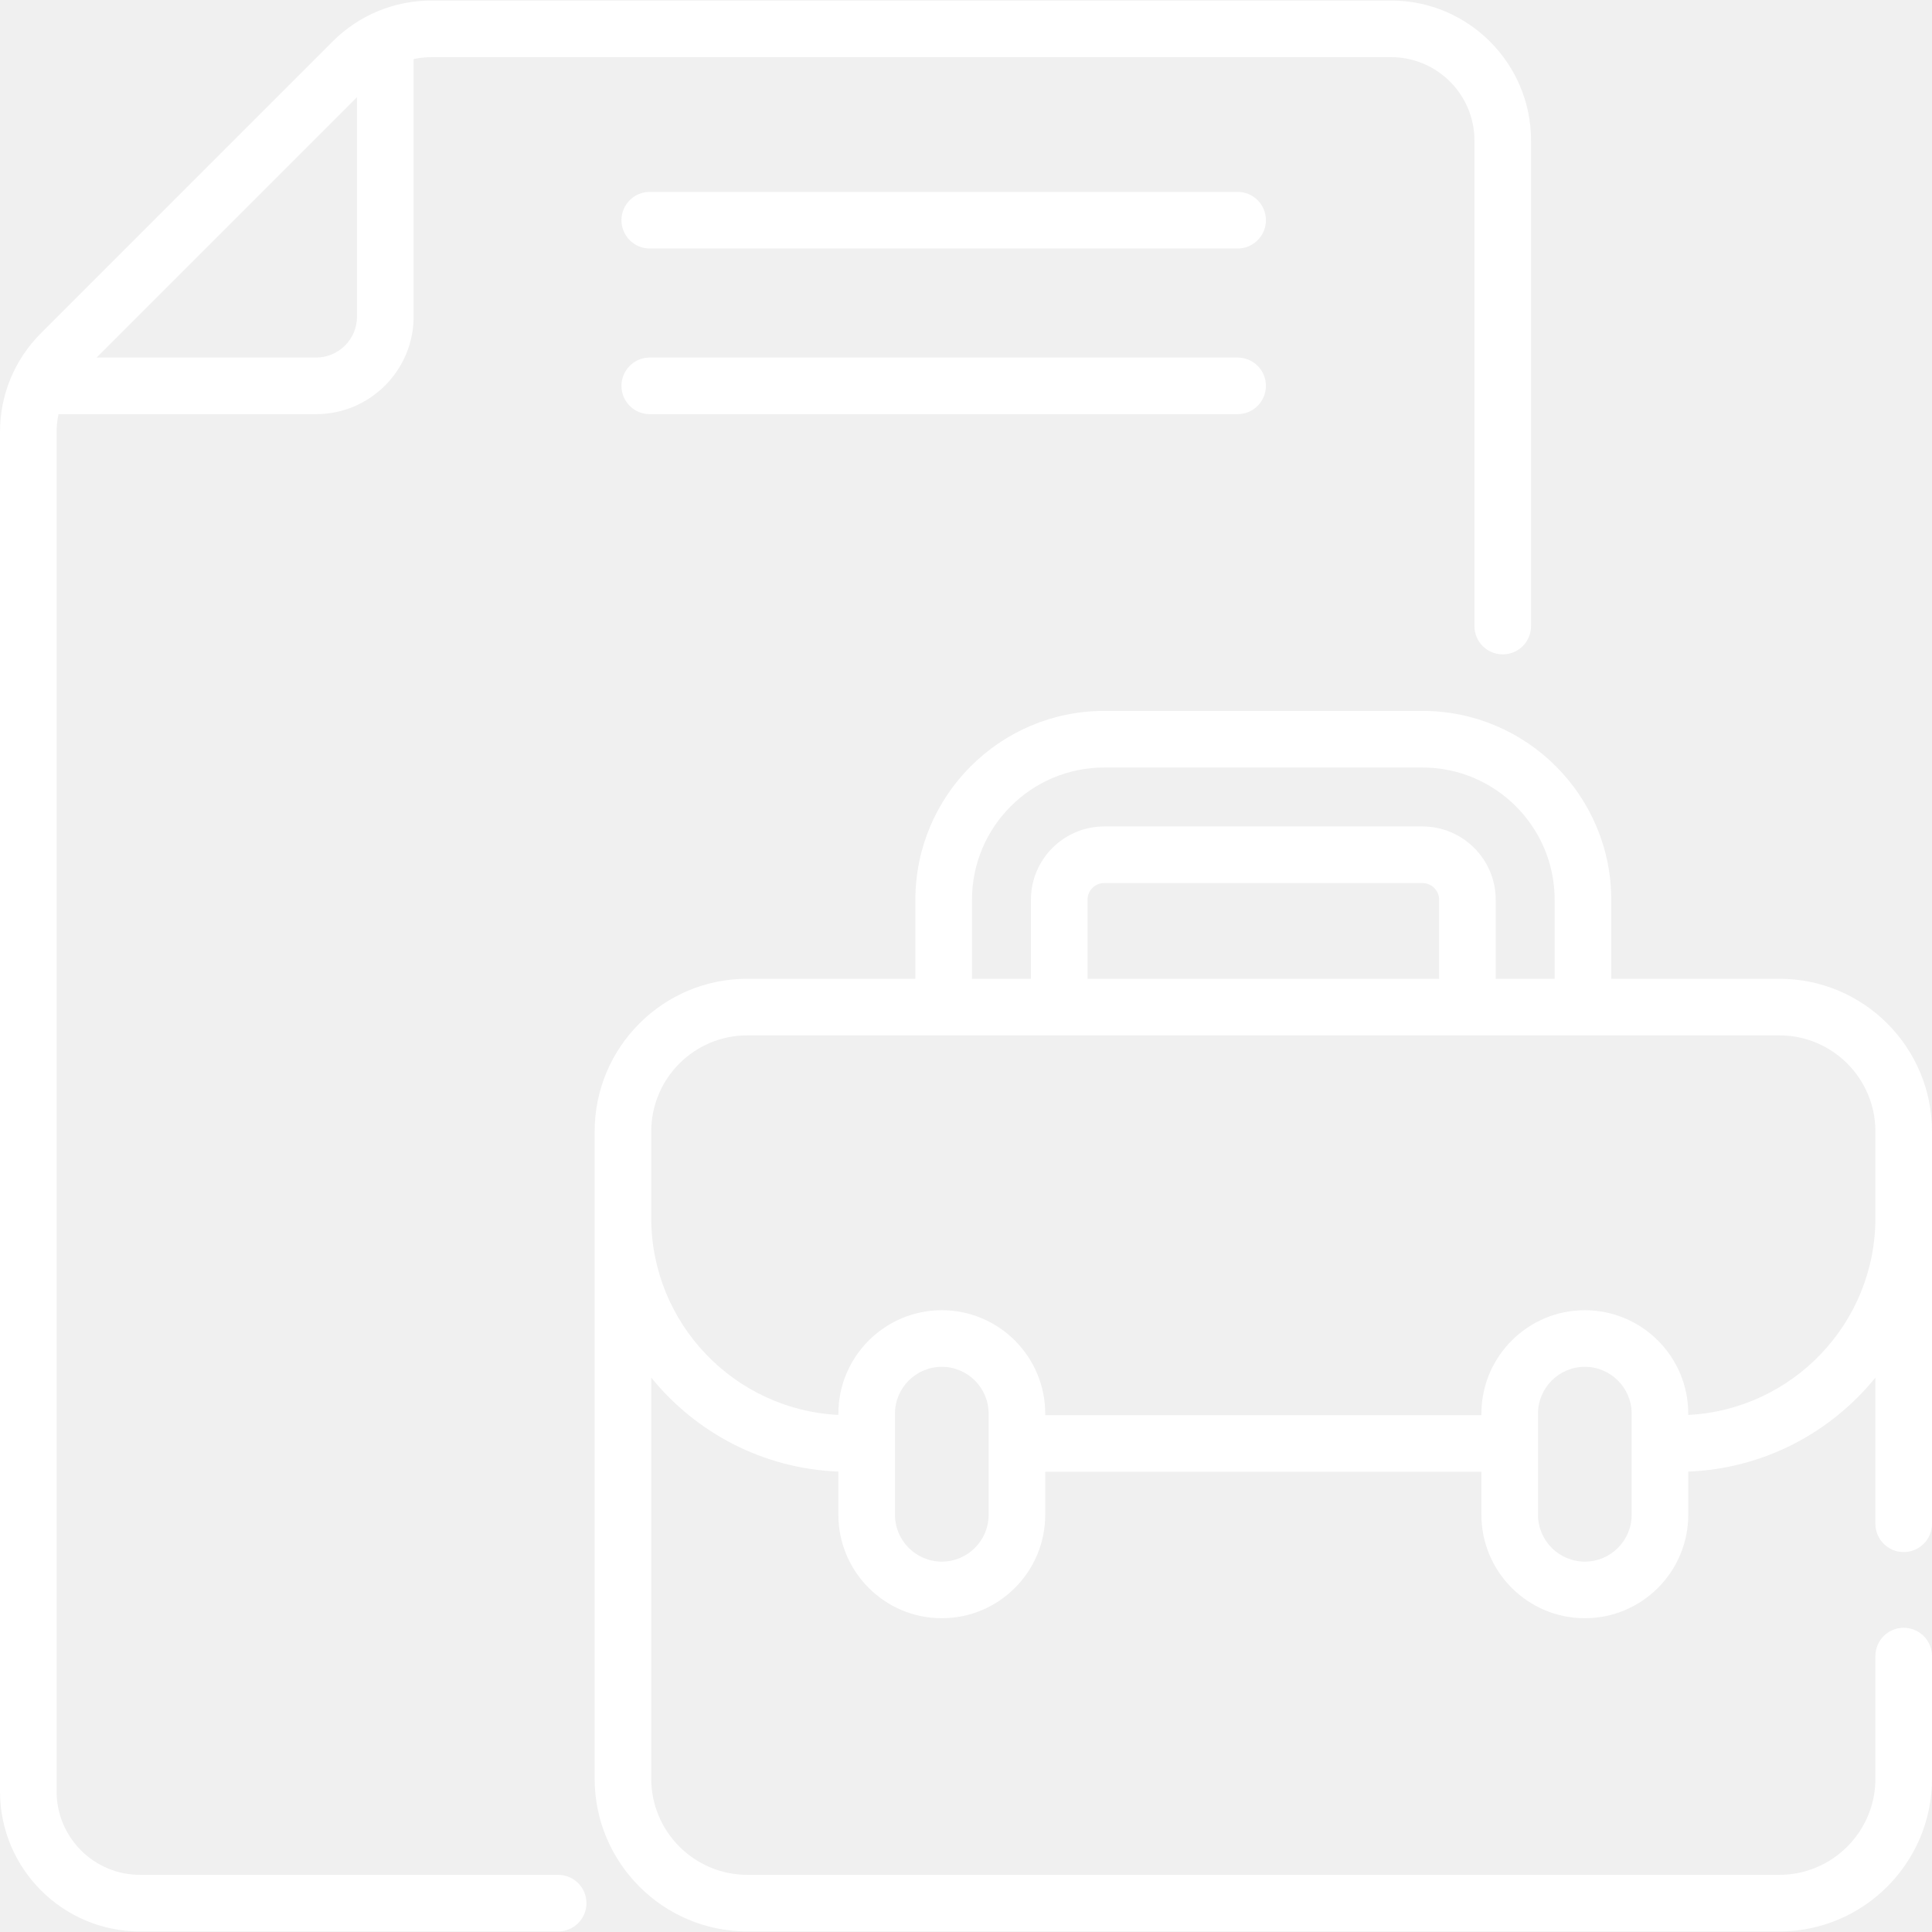
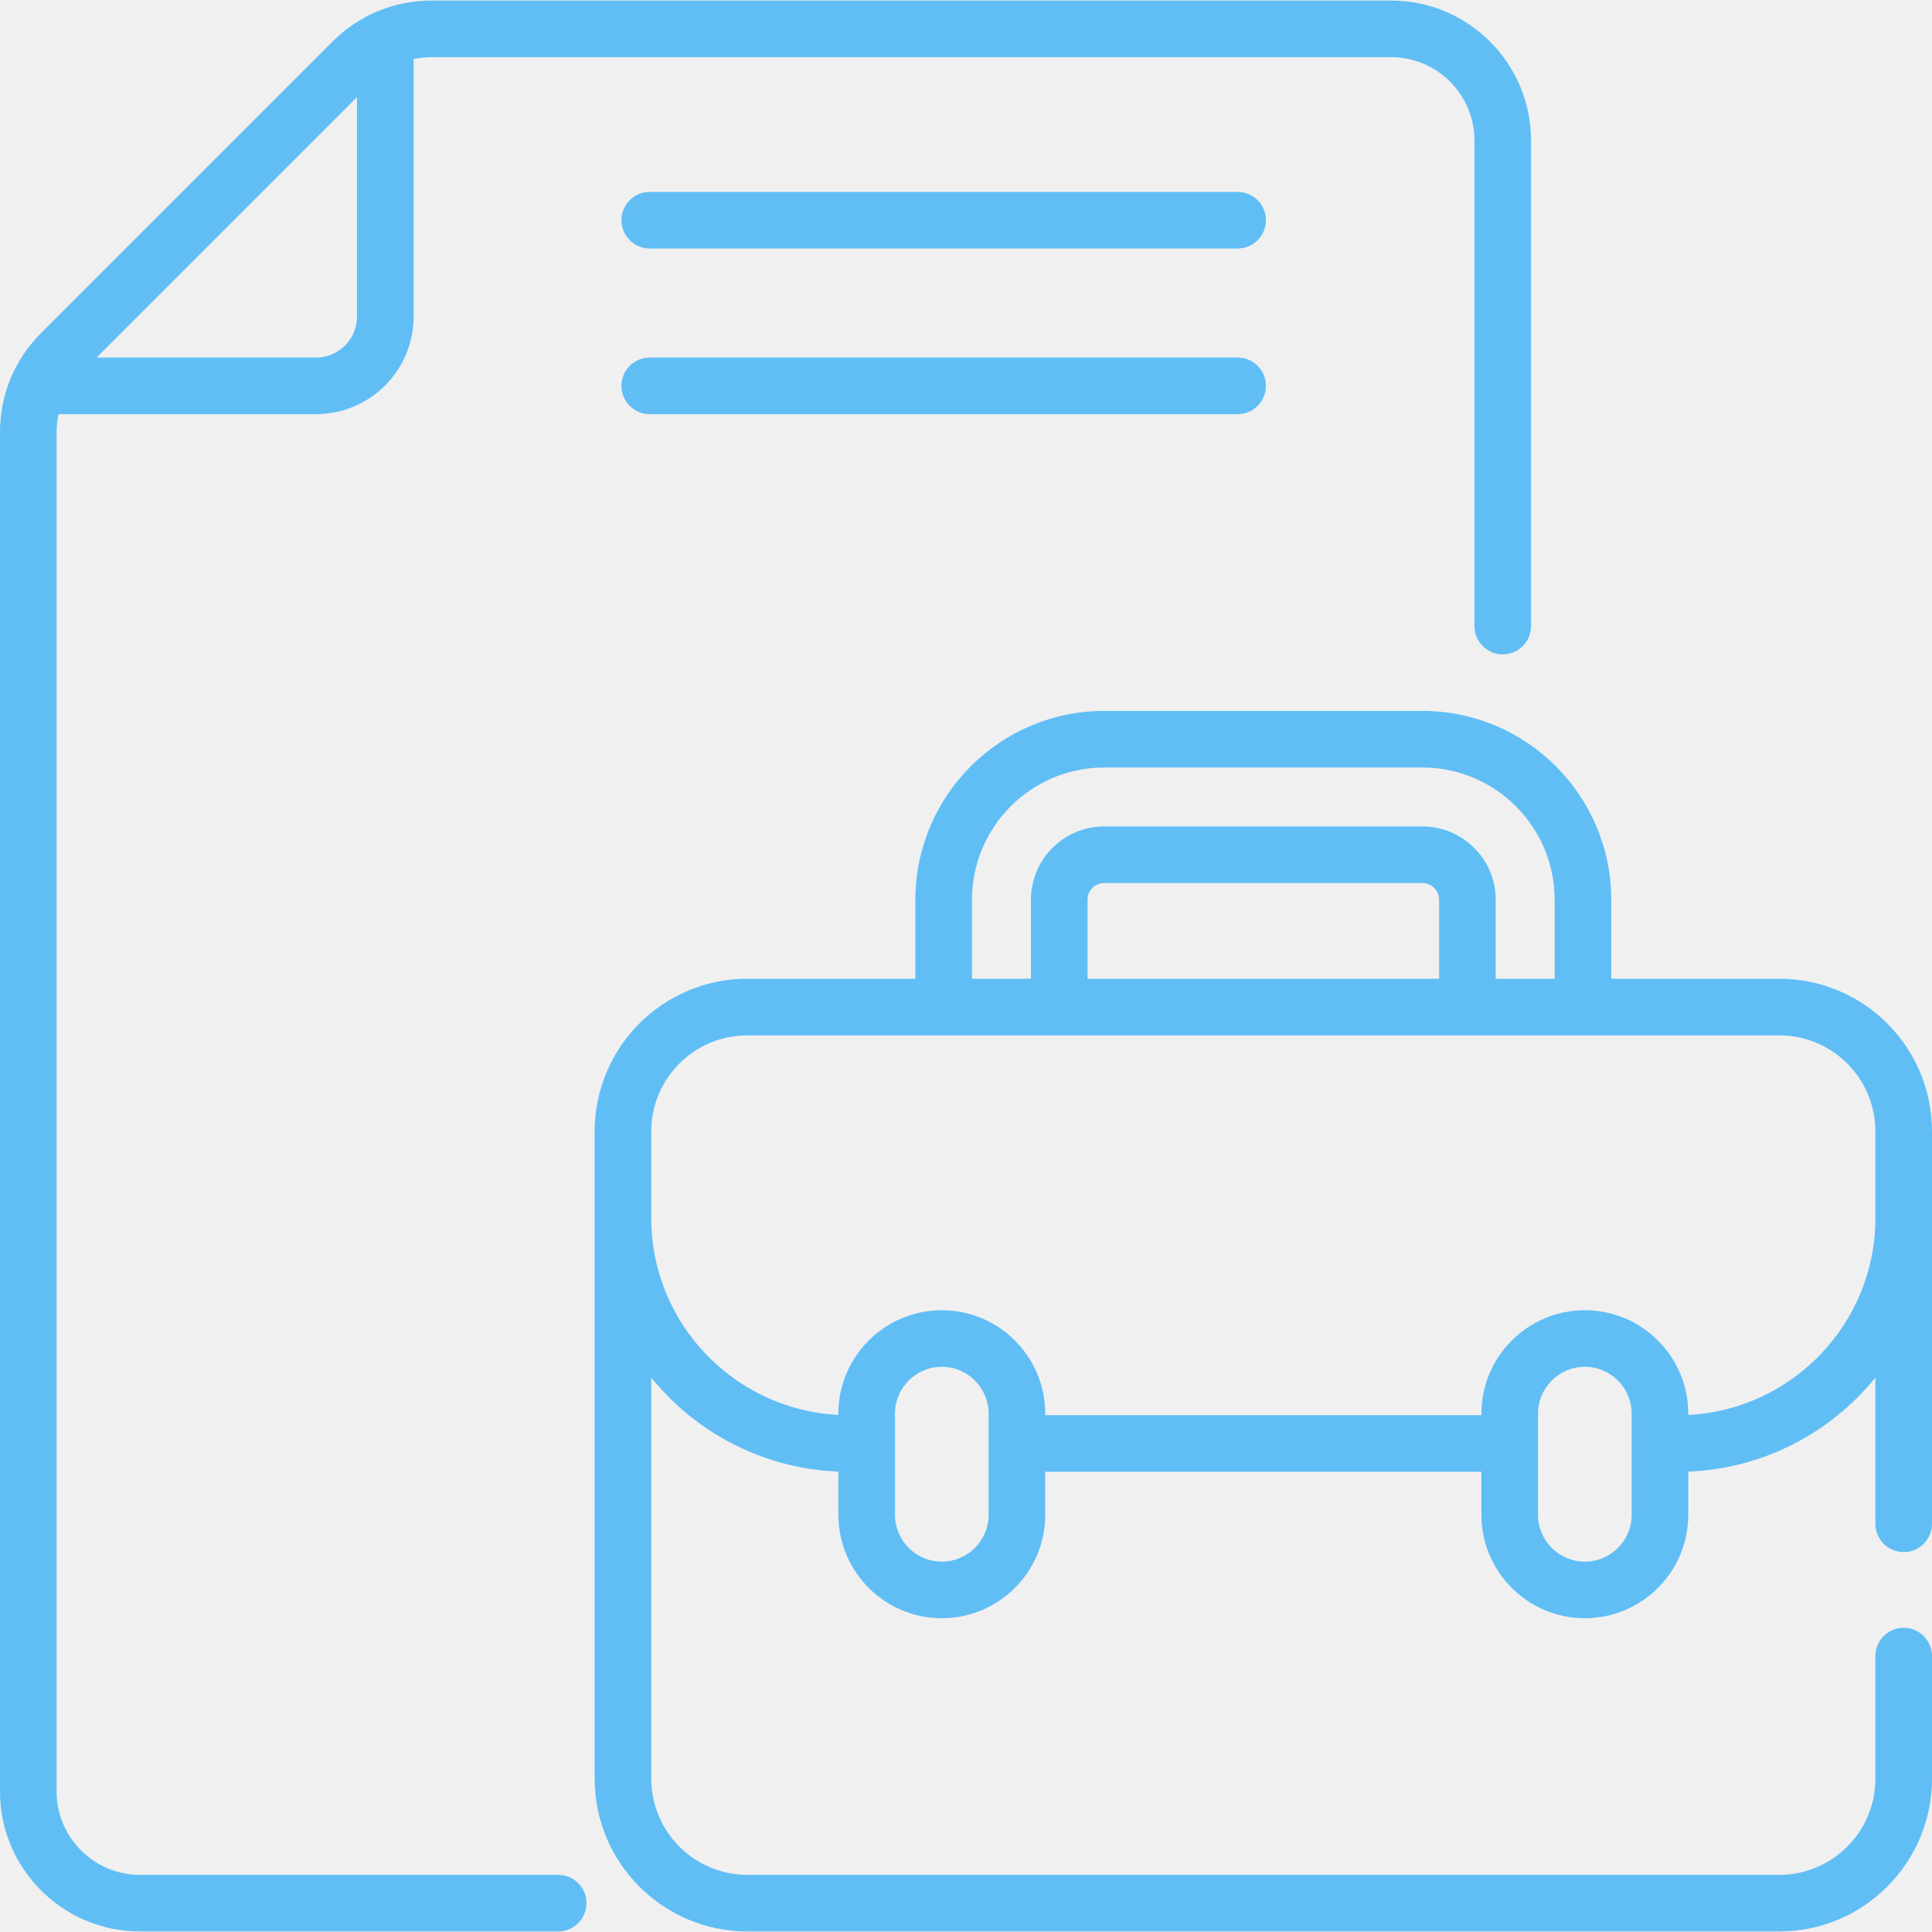
- <svg xmlns="http://www.w3.org/2000/svg" xmlns:ns1="http://vectornator.io" height="100%" style="fill-rule:evenodd;clip-rule:evenodd;stroke-linecap:round;stroke-linejoin:round;" xml:space="preserve" width="100%" version="1.1" viewBox="0 0 512 512">
+ <svg xmlns="http://www.w3.org/2000/svg" xmlns:ns1="http://vectornator.io" style="fill-rule:evenodd;clip-rule:evenodd;stroke-linecap:round;stroke-linejoin:round;" xml:space="preserve" version="1.1" viewBox="0 0 512 512">
  <defs />
  <g id="Untitled" ns1:layerName="Untitled">
    <g opacity="1">
-       <path d="M327.983+50.854L172.189+50.854C168.046+50.854+164.689+54.211+164.689+58.354C164.689+62.497+168.046+65.854+172.189+65.854L327.983+65.854C332.126+65.854+335.483+62.497+335.483+58.354C335.483+54.211+332.126+50.854+327.983+50.854Z" opacity="1" fill="#ffffff" />
-       <path d="M327.983+94.756L172.189+94.756C168.046+94.756+164.689+98.113+164.689+102.256C164.689+106.399+168.046+109.756+172.189+109.756L327.983+109.756C332.126+109.756+335.483+106.399+335.483+102.256C335.483+98.113+332.126+94.756+327.983+94.756Z" opacity="1" fill="#ffffff" />
-       <path d="M471.525+259.381L427+259.381L427+238.443C427+210.847+404.549+188.397+376.953+188.397L292.633+188.397C265.037+188.397+242.586+210.847+242.586+238.443L242.586+259.381L198.061+259.381C175.667+259.381+157.586+277.538+157.586+299.856L157.586+471.379C157.586+493.696+175.743+511.854+198.061+511.854L471.526+511.854C493.843+511.854+512.001+493.697+512.001+471.379L512.001+438.879C512.001+434.736+508.644+431.379+504.501+431.379C500.358+431.379+497.001+434.736+497.001+438.879L497.001+471.379C497.001+485.426+485.573+496.854+471.526+496.854L198.061+496.854C184.014+496.854+172.586+485.426+172.586+471.379L172.586+365.081C184.405+379.654+202.185+389.206+222.179+389.987L222.179+401.438C222.179+416.551+234.475+428.847+249.588+428.847C264.701+428.847+276.997+416.551+276.997+401.438L276.997+390.039L392.589+390.039L392.589+401.438C392.589+416.551+404.885+428.847+419.998+428.847C435.111+428.847+447.407+416.551+447.407+401.438L447.407+389.987C467.401+389.206+485.181+379.654+497+365.081L497+403.816C497+407.959+500.357+411.316+504.5+411.316C508.643+411.316+512+407.959+512+403.816L512+299.854C512+277.544+493.927+259.381+471.525+259.381ZM257.586+238.443C257.586+219.119+273.308+203.397+292.633+203.397L376.953+203.397C396.278+203.397+412+219.119+412+238.443L412+259.381L396.381+259.381L396.381+238.443C396.381+227.732+387.666+219.017+376.953+219.017L292.633+219.017C281.921+219.017+273.206+227.732+273.206+238.443L273.206+259.381L257.586+259.381L257.586+238.443ZM288.206+259.381L288.206+238.443C288.206+236.003+290.191+234.017+292.633+234.017L376.953+234.017C379.394+234.017+381.381+236.002+381.381+238.443L381.381+259.381L288.206+259.381ZM261.997+401.438C261.997+408.281+256.431+413.847+249.588+413.847C242.745+413.847+237.179+408.281+237.179+401.438L237.179+374.627C237.179+367.784+242.745+362.218+249.588+362.218C256.431+362.218+261.997+367.784+261.997+374.627L261.997+401.438ZM432.407+401.438C432.407+408.281+426.841+413.847+419.998+413.847C413.155+413.847+407.589+408.281+407.589+401.438L407.589+382.616C407.589+382.59+407.59+382.564+407.59+382.539C407.59+382.514+407.589+382.487+407.589+382.462L407.589+374.628C407.589+367.785+413.155+362.219+419.998+362.219C426.841+362.219+432.407+367.785+432.407+374.628L432.407+401.438ZM447.407+374.972L447.407+374.628C447.407+359.515+435.111+347.219+419.998+347.219C404.885+347.219+392.589+359.515+392.589+374.628L392.589+375.039L276.997+375.039L276.997+374.628C276.997+359.515+264.701+347.219+249.588+347.219C234.475+347.219+222.179+359.515+222.179+374.628L222.179+374.972C194.598+373.583+172.586+350.708+172.586+322.788L172.586+299.854C172.586+285.787+183.987+274.38+198.061+274.38L471.526+274.38C485.564+274.38+497.001+285.751+497.001+299.855L497.001+322.788C497+350.708+474.988+373.583+447.407+374.972Z" opacity="1" fill="#ffffff" />
-       <path d="M147.917+496.854L37.089+496.854C24.909+496.854+15+486.945+15+474.765L15+114.512C15+112.893+15.173+111.301+15.511+109.756L83.766+109.756C98.017+109.756+109.611+98.162+109.611+83.912L109.611+15.657C111.156+15.32+112.748+15.146+114.367+15.146L368.655+15.146C380.835+15.146+390.744+25.055+390.744+37.235L390.744+165.917C390.744+170.06+394.101+173.417+398.244+173.417C402.387+173.417+405.744+170.06+405.744+165.917L405.744+37.235C405.744+16.784+389.106+0.146+368.655+0.146L114.366+0.146C104.459+0.146+95.144+4.003+88.139+11.008L10.862+88.286C3.857+95.291-6.85453e-06+104.605-6.85453e-06+114.512L-6.85453e-06+474.765C-6.85453e-06+495.216+16.638+511.854+37.089+511.854L147.917+511.854C152.06+511.854+155.417+508.497+155.417+504.354C155.417+500.211+152.06+496.854+147.917+496.854ZM94.61+25.753L94.61+83.912C94.61+89.891+89.745+94.756+83.765+94.756L25.607+94.756L94.61+25.753Z" opacity="1" fill="#ffffff" />
+       <path d="M327.983+50.854L172.189+50.854C168.046+50.854+164.689+54.211+164.689+58.354C164.689+62.497+168.046+65.854+172.189+65.854L327.983+65.854C332.126+65.854+335.483+62.497+335.483+58.354C335.483+54.211+332.126+50.854+327.983+50.854Z" fill-rule="evenodd" fill="#60bef5" opacity="1" />
+       <path d="M327.983+94.756L172.189+94.756C168.046+94.756+164.689+98.113+164.689+102.256C164.689+106.399+168.046+109.756+172.189+109.756L327.983+109.756C332.126+109.756+335.483+106.399+335.483+102.256C335.483+98.113+332.126+94.756+327.983+94.756Z" fill-rule="evenodd" fill="#60bef5" opacity="1" />
+       <path d="M471.525+259.381L427+259.381L427+238.443C427+210.847+404.549+188.397+376.953+188.397L292.633+188.397C265.037+188.397+242.586+210.847+242.586+238.443L242.586+259.381L198.061+259.381C175.667+259.381+157.586+277.538+157.586+299.856L157.586+471.379C157.586+493.696+175.743+511.854+198.061+511.854L471.526+511.854C493.843+511.854+512.001+493.697+512.001+471.379L512.001+438.879C512.001+434.736+508.644+431.379+504.501+431.379C500.358+431.379+497.001+434.736+497.001+438.879L497.001+471.379C497.001+485.426+485.573+496.854+471.526+496.854L198.061+496.854C184.014+496.854+172.586+485.426+172.586+471.379L172.586+365.081C184.405+379.654+202.185+389.206+222.179+389.987L222.179+401.438C222.179+416.551+234.475+428.847+249.588+428.847C264.701+428.847+276.997+416.551+276.997+401.438L276.997+390.039L392.589+390.039L392.589+401.438C392.589+416.551+404.885+428.847+419.998+428.847C435.111+428.847+447.407+416.551+447.407+401.438L447.407+389.987C467.401+389.206+485.181+379.654+497+365.081L497+403.816C497+407.959+500.357+411.316+504.5+411.316C508.643+411.316+512+407.959+512+403.816L512+299.854C512+277.544+493.927+259.381+471.525+259.381ZM257.586+238.443C257.586+219.119+273.308+203.397+292.633+203.397L376.953+203.397C396.278+203.397+412+219.119+412+238.443L412+259.381L396.381+259.381L396.381+238.443C396.381+227.732+387.666+219.017+376.953+219.017L292.633+219.017C281.921+219.017+273.206+227.732+273.206+238.443L273.206+259.381L257.586+259.381L257.586+238.443ZM288.206+259.381L288.206+238.443C288.206+236.003+290.191+234.017+292.633+234.017L376.953+234.017C379.394+234.017+381.381+236.002+381.381+238.443L381.381+259.381L288.206+259.381ZM261.997+401.438C261.997+408.281+256.431+413.847+249.588+413.847C242.745+413.847+237.179+408.281+237.179+401.438L237.179+374.627C237.179+367.784+242.745+362.218+249.588+362.218C256.431+362.218+261.997+367.784+261.997+374.627L261.997+401.438ZM432.407+401.438C432.407+408.281+426.841+413.847+419.998+413.847C413.155+413.847+407.589+408.281+407.589+401.438L407.589+382.616C407.589+382.59+407.59+382.564+407.59+382.539C407.59+382.514+407.589+382.487+407.589+382.462L407.589+374.628C407.589+367.785+413.155+362.219+419.998+362.219C426.841+362.219+432.407+367.785+432.407+374.628L432.407+401.438ZM447.407+374.972L447.407+374.628C447.407+359.515+435.111+347.219+419.998+347.219C404.885+347.219+392.589+359.515+392.589+374.628L392.589+375.039L276.997+375.039L276.997+374.628C276.997+359.515+264.701+347.219+249.588+347.219C234.475+347.219+222.179+359.515+222.179+374.628L222.179+374.972C194.598+373.583+172.586+350.708+172.586+322.788L172.586+299.854C172.586+285.787+183.987+274.38+198.061+274.38L471.526+274.38C485.564+274.38+497.001+285.751+497.001+299.855L497.001+322.788C497+350.708+474.988+373.583+447.407+374.972Z" fill-rule="evenodd" fill="#60bef5" opacity="1" />
+       <path d="M147.917+496.854L37.089+496.854C24.909+496.854+15+486.945+15+474.765L15+114.512C15+112.893+15.173+111.301+15.511+109.756L83.766+109.756C98.017+109.756+109.611+98.162+109.611+83.912L109.611+15.657C111.156+15.32+112.748+15.146+114.367+15.146L368.655+15.146C380.835+15.146+390.744+25.055+390.744+37.235L390.744+165.917C390.744+170.06+394.101+173.417+398.244+173.417C402.387+173.417+405.744+170.06+405.744+165.917L405.744+37.235C405.744+16.784+389.106+0.146+368.655+0.146L114.366+0.146C104.459+0.146+95.144+4.003+88.139+11.008L10.862+88.286C3.857+95.291-6.85453e-06+104.605-6.85453e-06+114.512L-6.85453e-06+474.765C-6.85453e-06+495.216+16.638+511.854+37.089+511.854L147.917+511.854C152.06+511.854+155.417+508.497+155.417+504.354C155.417+500.211+152.06+496.854+147.917+496.854ZM94.61+25.753L94.61+83.912C94.61+89.891+89.745+94.756+83.765+94.756L25.607+94.756L94.61+25.753Z" fill-rule="evenodd" fill="#60bef5" opacity="1" />
    </g>
  </g>
</svg>
